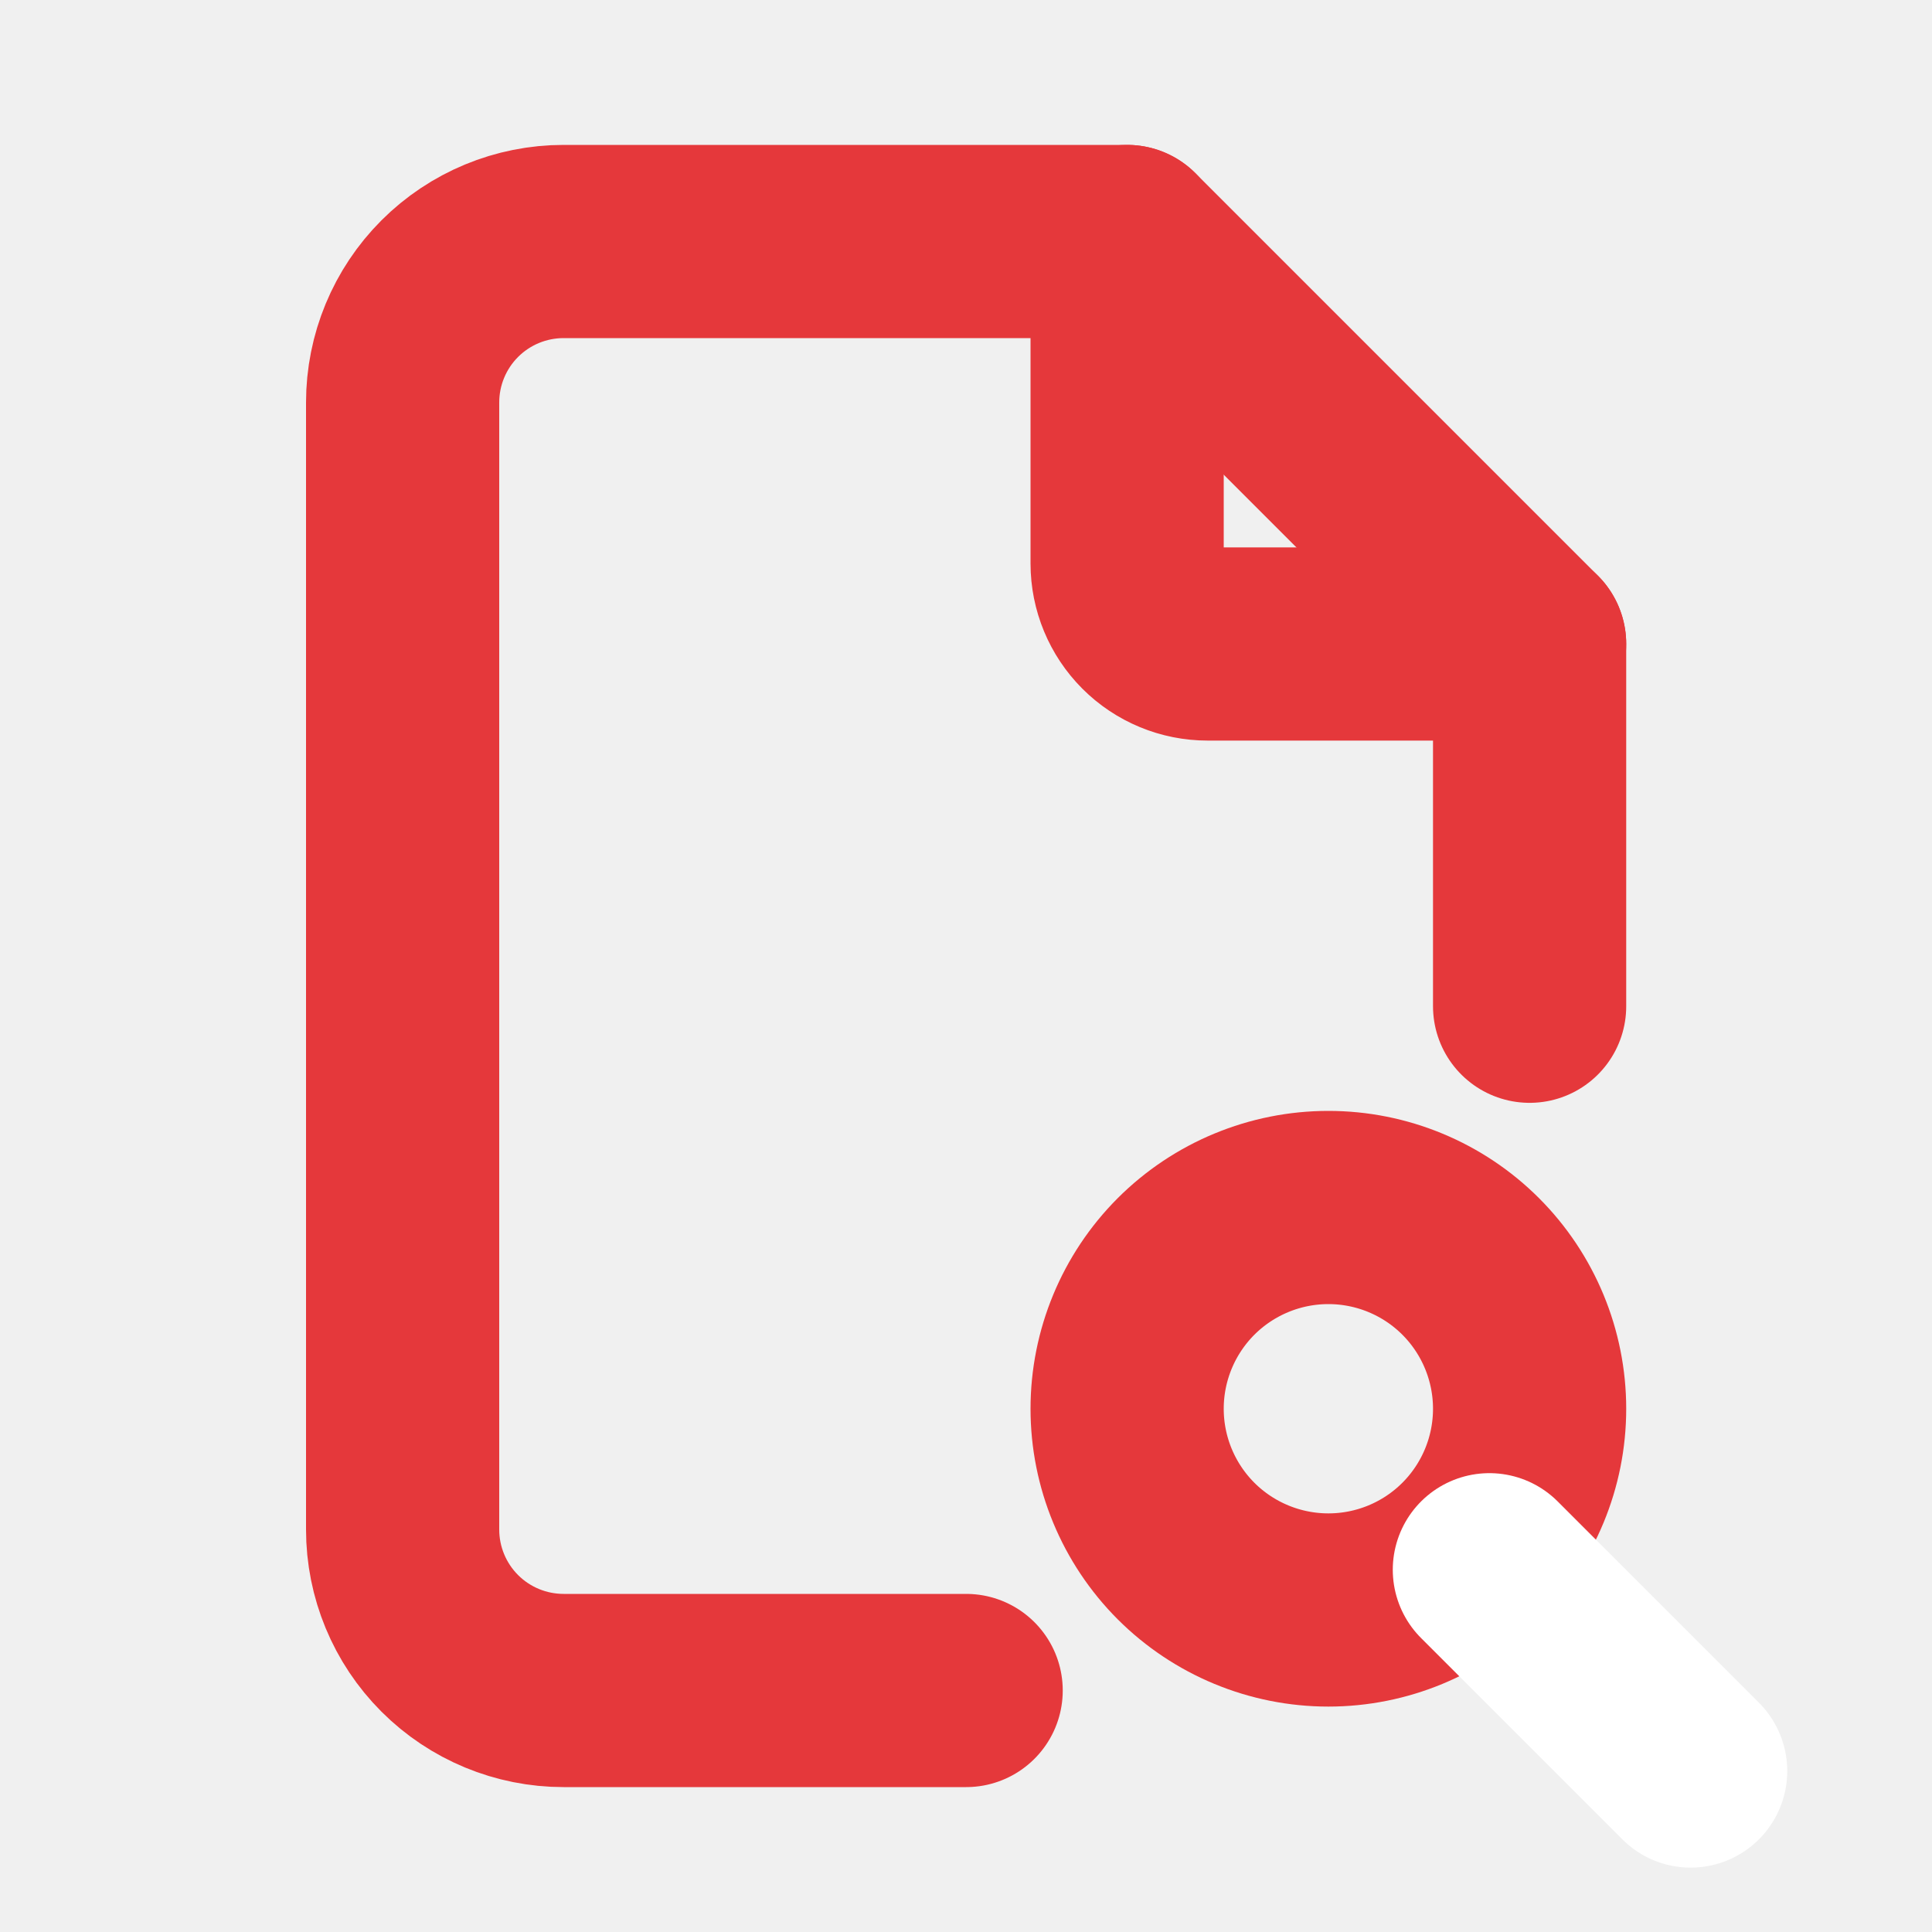
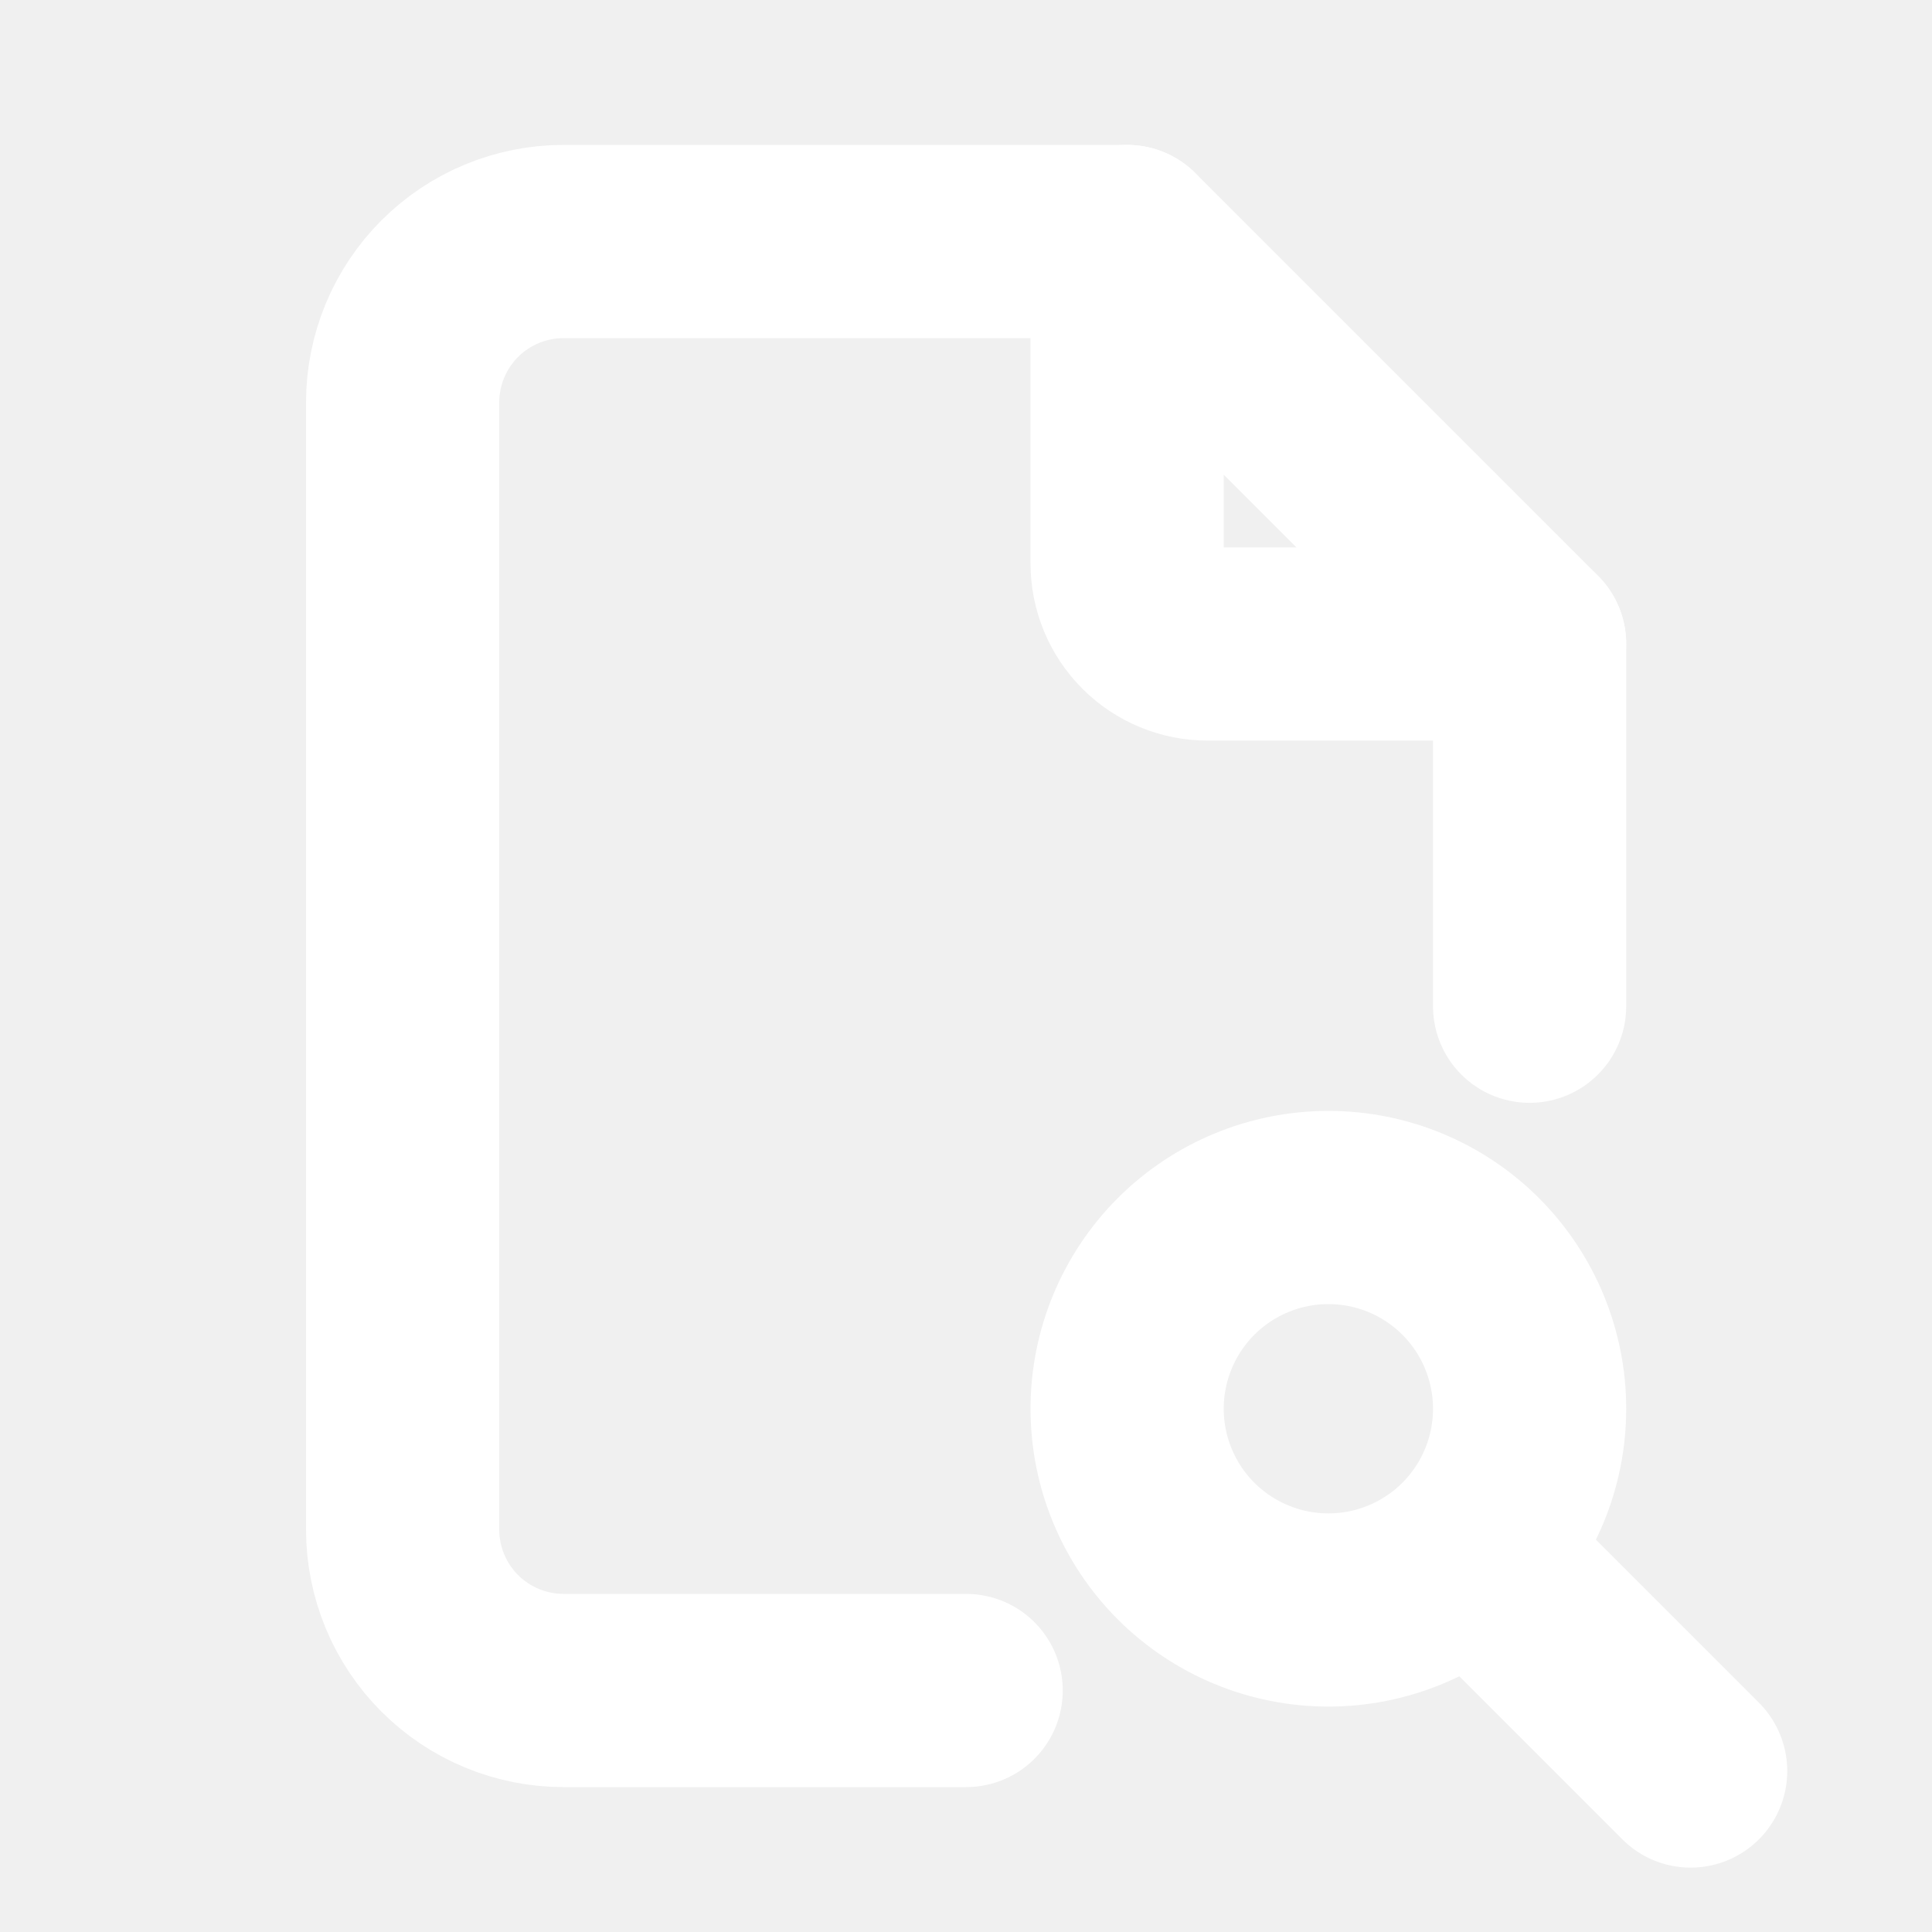
<svg xmlns="http://www.w3.org/2000/svg" width="40" height="40" viewBox="0 0 40 40" fill="none">
  <g id="Icon/apply" clip-path="url(#clip0_11156_1181)">
-     <path id="Vector" d="M23.336 5V11.667C23.336 12.109 23.512 12.533 23.824 12.845C24.137 13.158 24.561 13.333 25.003 13.333H31.669" stroke="#E5383B" stroke-width="4" stroke-linecap="round" stroke-linejoin="round" />
-     <path id="Vector_2" d="M20.003 35H11.669C10.785 35 9.937 34.649 9.312 34.024C8.687 33.399 8.336 32.551 8.336 31.667V8.333C8.336 7.449 8.687 6.601 9.312 5.976C9.937 5.351 10.785 5 11.669 5H23.336L31.669 13.333V20.833" stroke="#E5383B" stroke-width="4" stroke-linecap="round" stroke-linejoin="round" />
-     <path id="Vector_3" d="M23.336 29.167C23.336 30.272 23.775 31.331 24.556 32.113C25.338 32.894 26.398 33.333 27.503 33.333C28.608 33.333 29.668 32.894 30.449 32.113C31.23 31.331 31.669 30.272 31.669 29.167C31.669 28.062 31.23 27.002 30.449 26.22C29.668 25.439 28.608 25 27.503 25C26.398 25 25.338 25.439 24.556 26.22C23.775 27.002 23.336 28.062 23.336 29.167Z" stroke="#E5383B" stroke-width="4" stroke-linecap="round" stroke-linejoin="round" />
-     <path id="Vector_4" d="M30.836 32.5L35.003 36.667" stroke="#ffffff" stroke-width="4" stroke-linecap="round" stroke-linejoin="round" />
+     <path id="Vector" d="M23.336 5V11.667C23.336 12.109 23.512 12.533 23.824 12.845C24.137 13.158 24.561 13.333 25.003 13.333H31.669" stroke="#FFFFFF" stroke-width="4" stroke-linecap="round" stroke-linejoin="round" />
+     <path id="Vector_2" d="M20.003 35H11.669C10.785 35 9.937 34.649 9.312 34.024C8.687 33.399 8.336 32.551 8.336 31.667V8.333C8.336 7.449 8.687 6.601 9.312 5.976C9.937 5.351 10.785 5 11.669 5H23.336L31.669 13.333V20.833" stroke="#FFFFFF" stroke-width="4" stroke-linecap="round" stroke-linejoin="round" />
+     <path id="Vector_3" d="M23.336 29.167C23.336 30.272 23.775 31.331 24.556 32.113C25.338 32.894 26.398 33.333 27.503 33.333C28.608 33.333 29.668 32.894 30.449 32.113C31.23 31.331 31.669 30.272 31.669 29.167C31.669 28.062 31.23 27.002 30.449 26.22C29.668 25.439 28.608 25 27.503 25C26.398 25 25.338 25.439 24.556 26.22C23.775 27.002 23.336 28.062 23.336 29.167Z" stroke="#FFFFFF" stroke-width="4" stroke-linecap="round" stroke-linejoin="round" />
+     <path id="Vector_4" d="M30.836 32.5L35.003 36.667" stroke="#FFFFFF" stroke-width="4" stroke-linecap="round" stroke-linejoin="round" />
  </g>
  <defs>
    <clipPath id="clip0_11156_1181">
      <rect width="40" height="40" fill="white" />
    </clipPath>
  </defs>
</svg>
